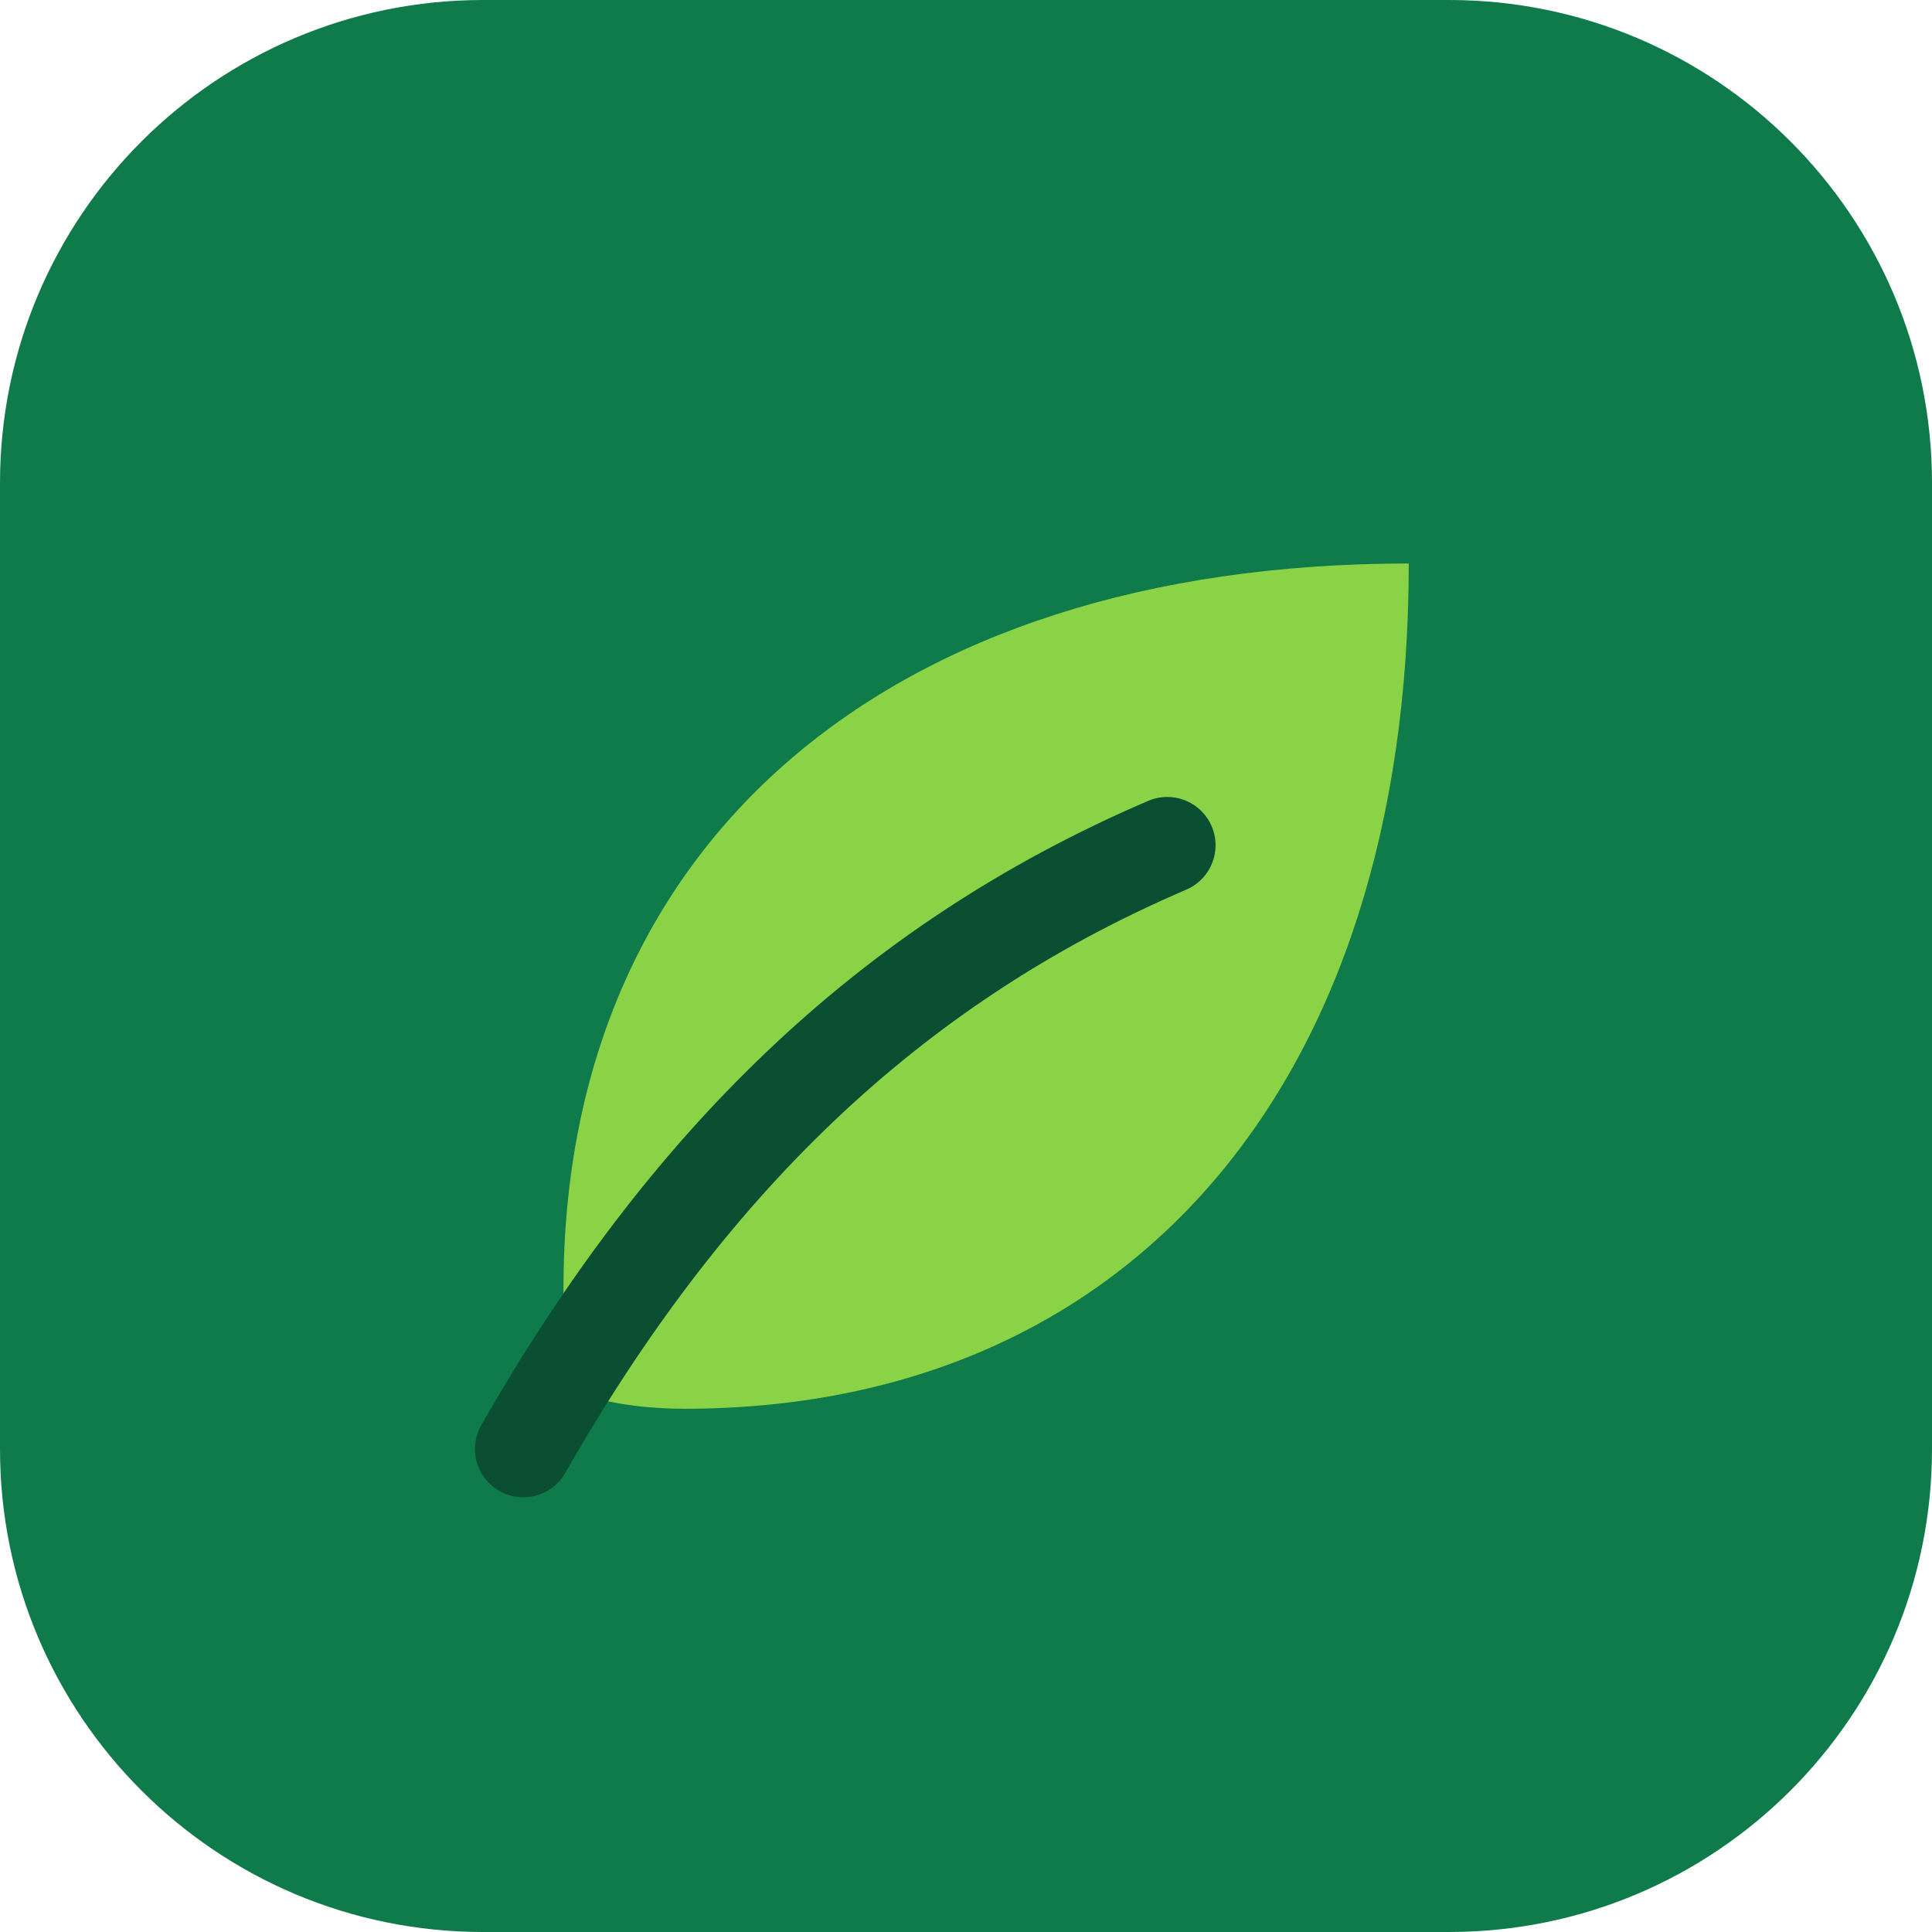
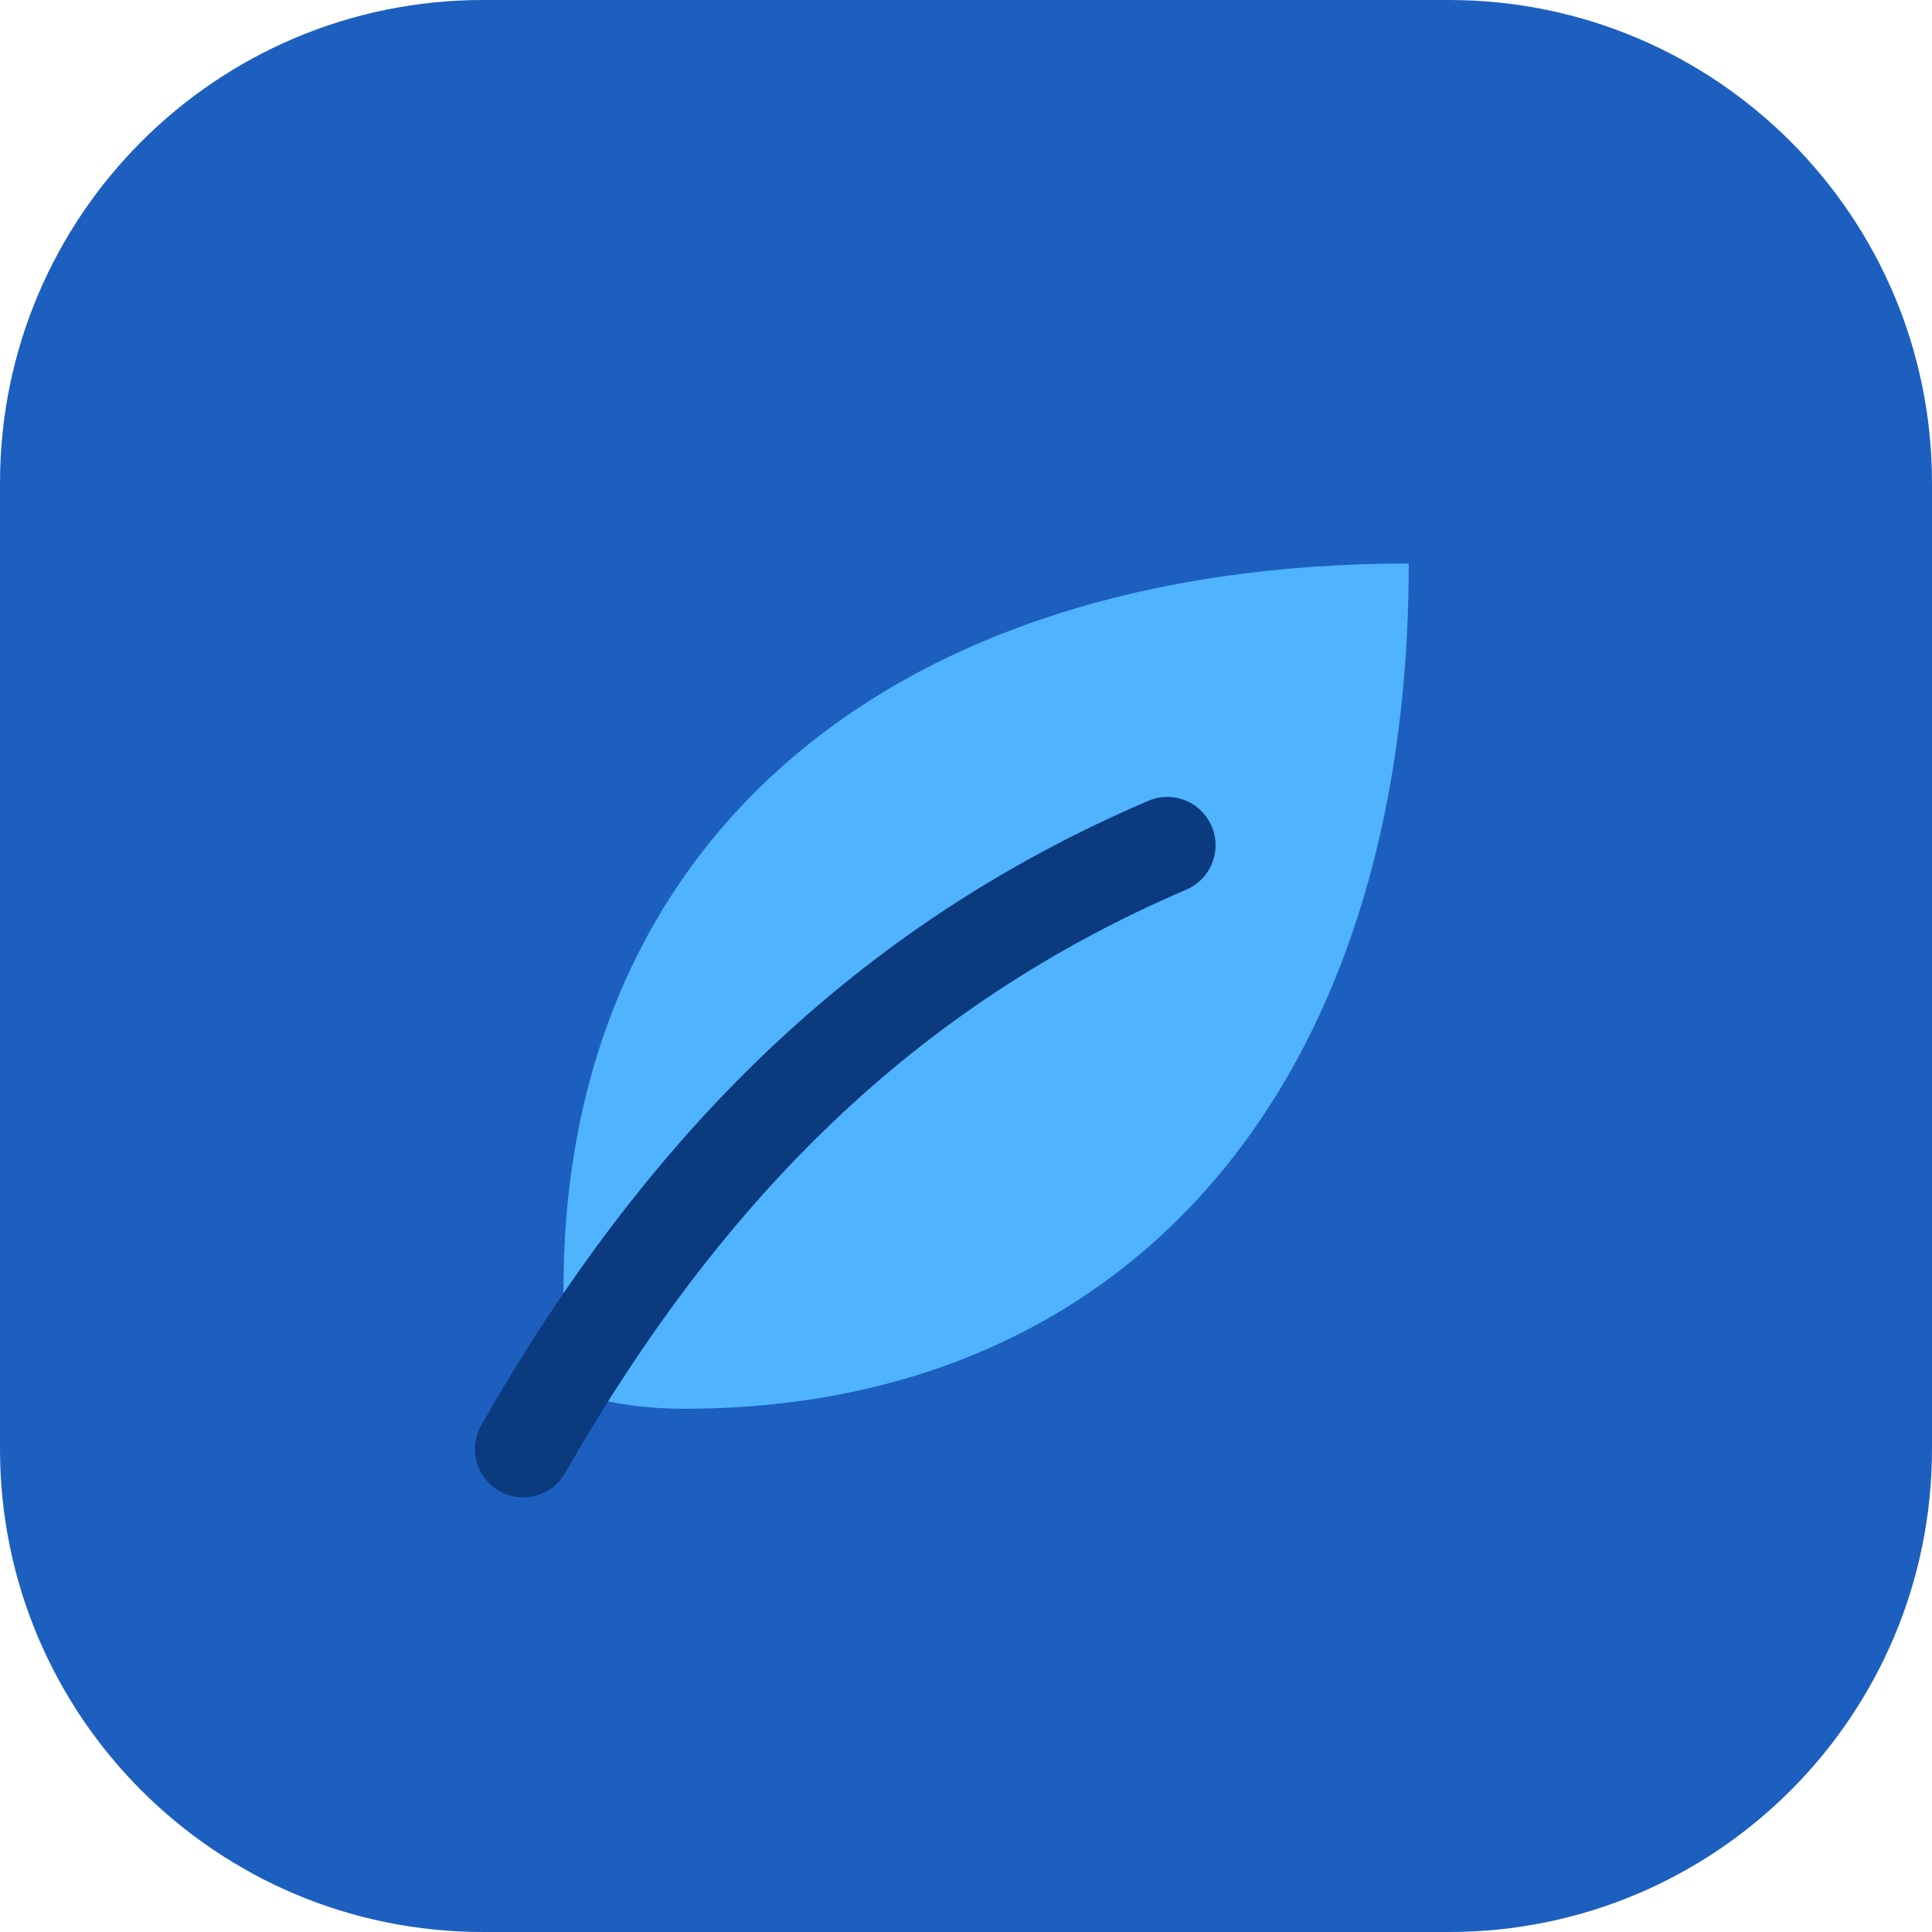
<svg xmlns="http://www.w3.org/2000/svg" viewBox="0 0 48 48">
-   <rect width="48" height="48" rx="12" fill="#0f7a4a" />
-   <path d="M14 32c0-11 8-18 21-18 0 13-7 21-18 21-1.2 0-2.2-.2-3-.5" fill="#8bd346" />
-   <path d="M13 36c4-7 9-12 16-15" stroke="#0a4f31" stroke-width="2.4" fill="none" stroke-linecap="round" />
+   <rect width="48" height="48" rx="12" fill="#1d5fbf" />
+   <path d="M14 32c0-11 8-18 21-18 0 13-7 21-18 21-1.2 0-2.2-.2-3-.5" fill="#4fb3ff" />
+   <path d="M13 36c4-7 9-12 16-15" stroke="#0b3a7e" stroke-width="2.4" fill="none" stroke-linecap="round" />
</svg>
